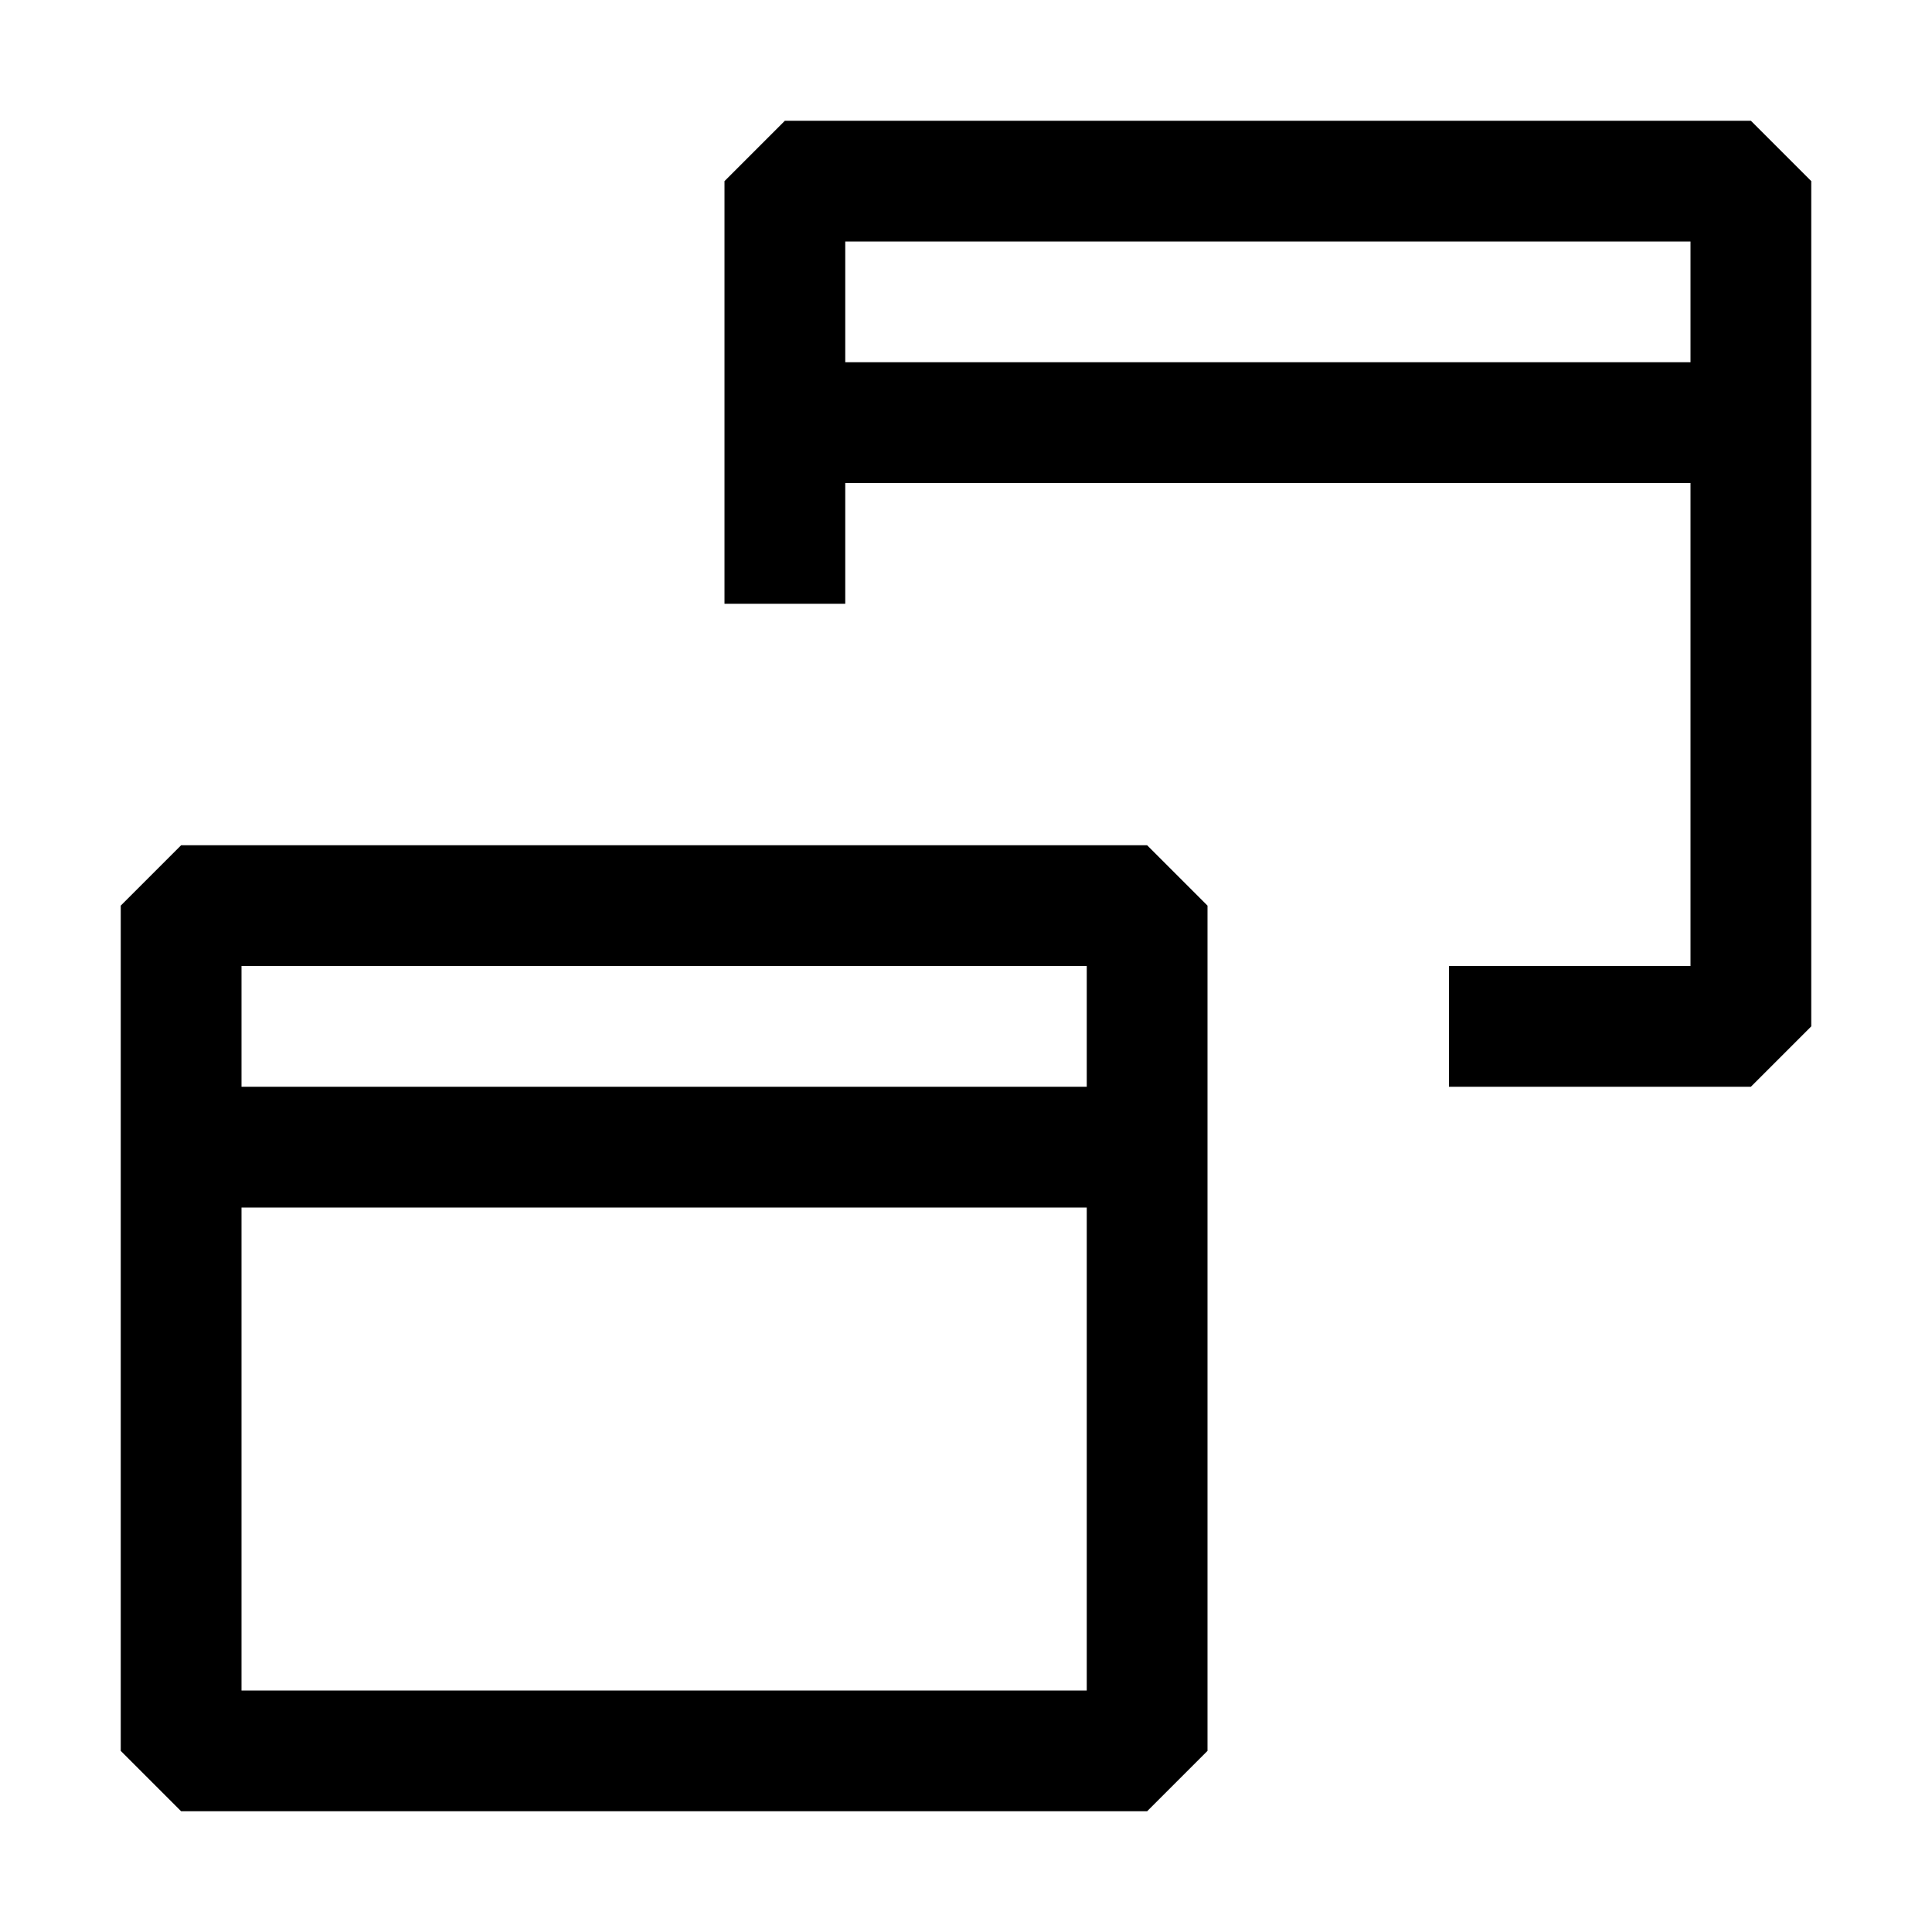
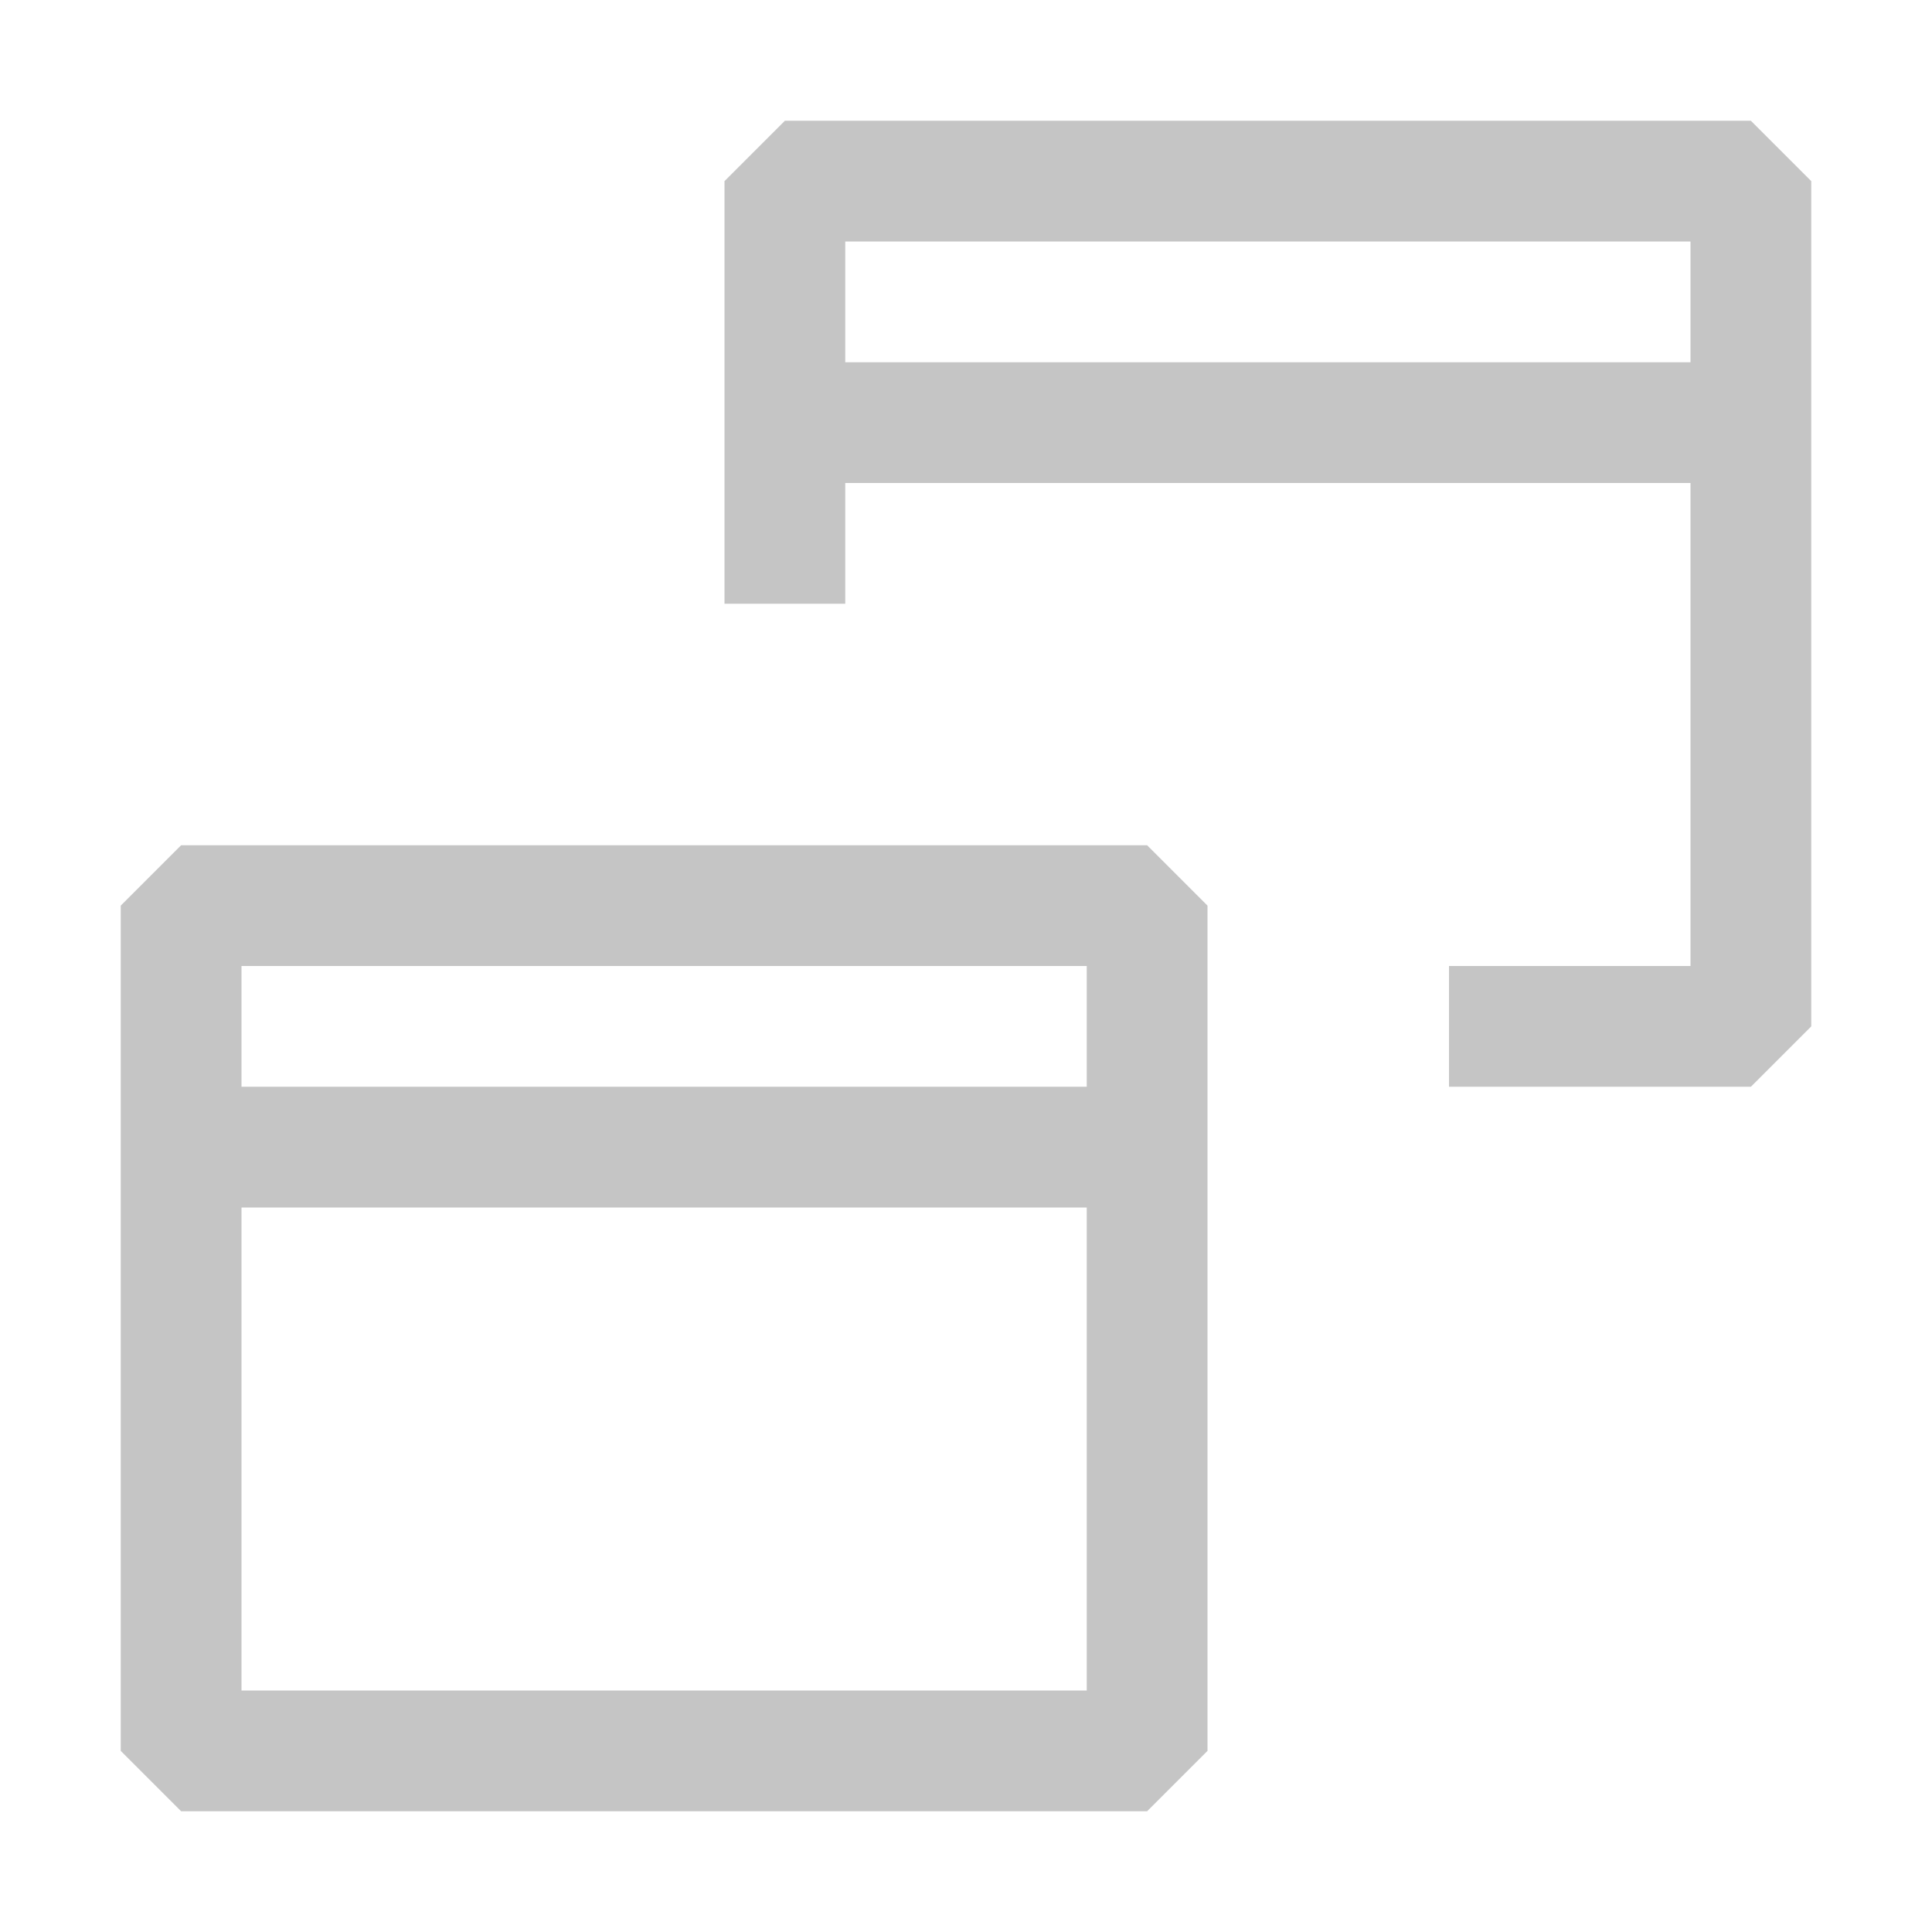
- <svg xmlns="http://www.w3.org/2000/svg" width="16" height="16" viewBox="0 0 16 16" fill="currentColor">
+ <svg xmlns="http://www.w3.org/2000/svg" width="16" height="16" viewBox="0 0 16 16" fill="#C5C5C5">
  <path fill-rule="evenodd" clip-rule="evenodd" d="M6 1.5l.5-.5h8l.5.5v7l-.5.5H12V8h2V4H7v1H6V1.5zM7 2v1h7V2H7zM1.5 7l-.5.5v7l.5.5h8l.5-.5v-7L9.5 7h-8zM2 9V8h7v1H2zm0 1h7v4H2v-4z" />
</svg>
